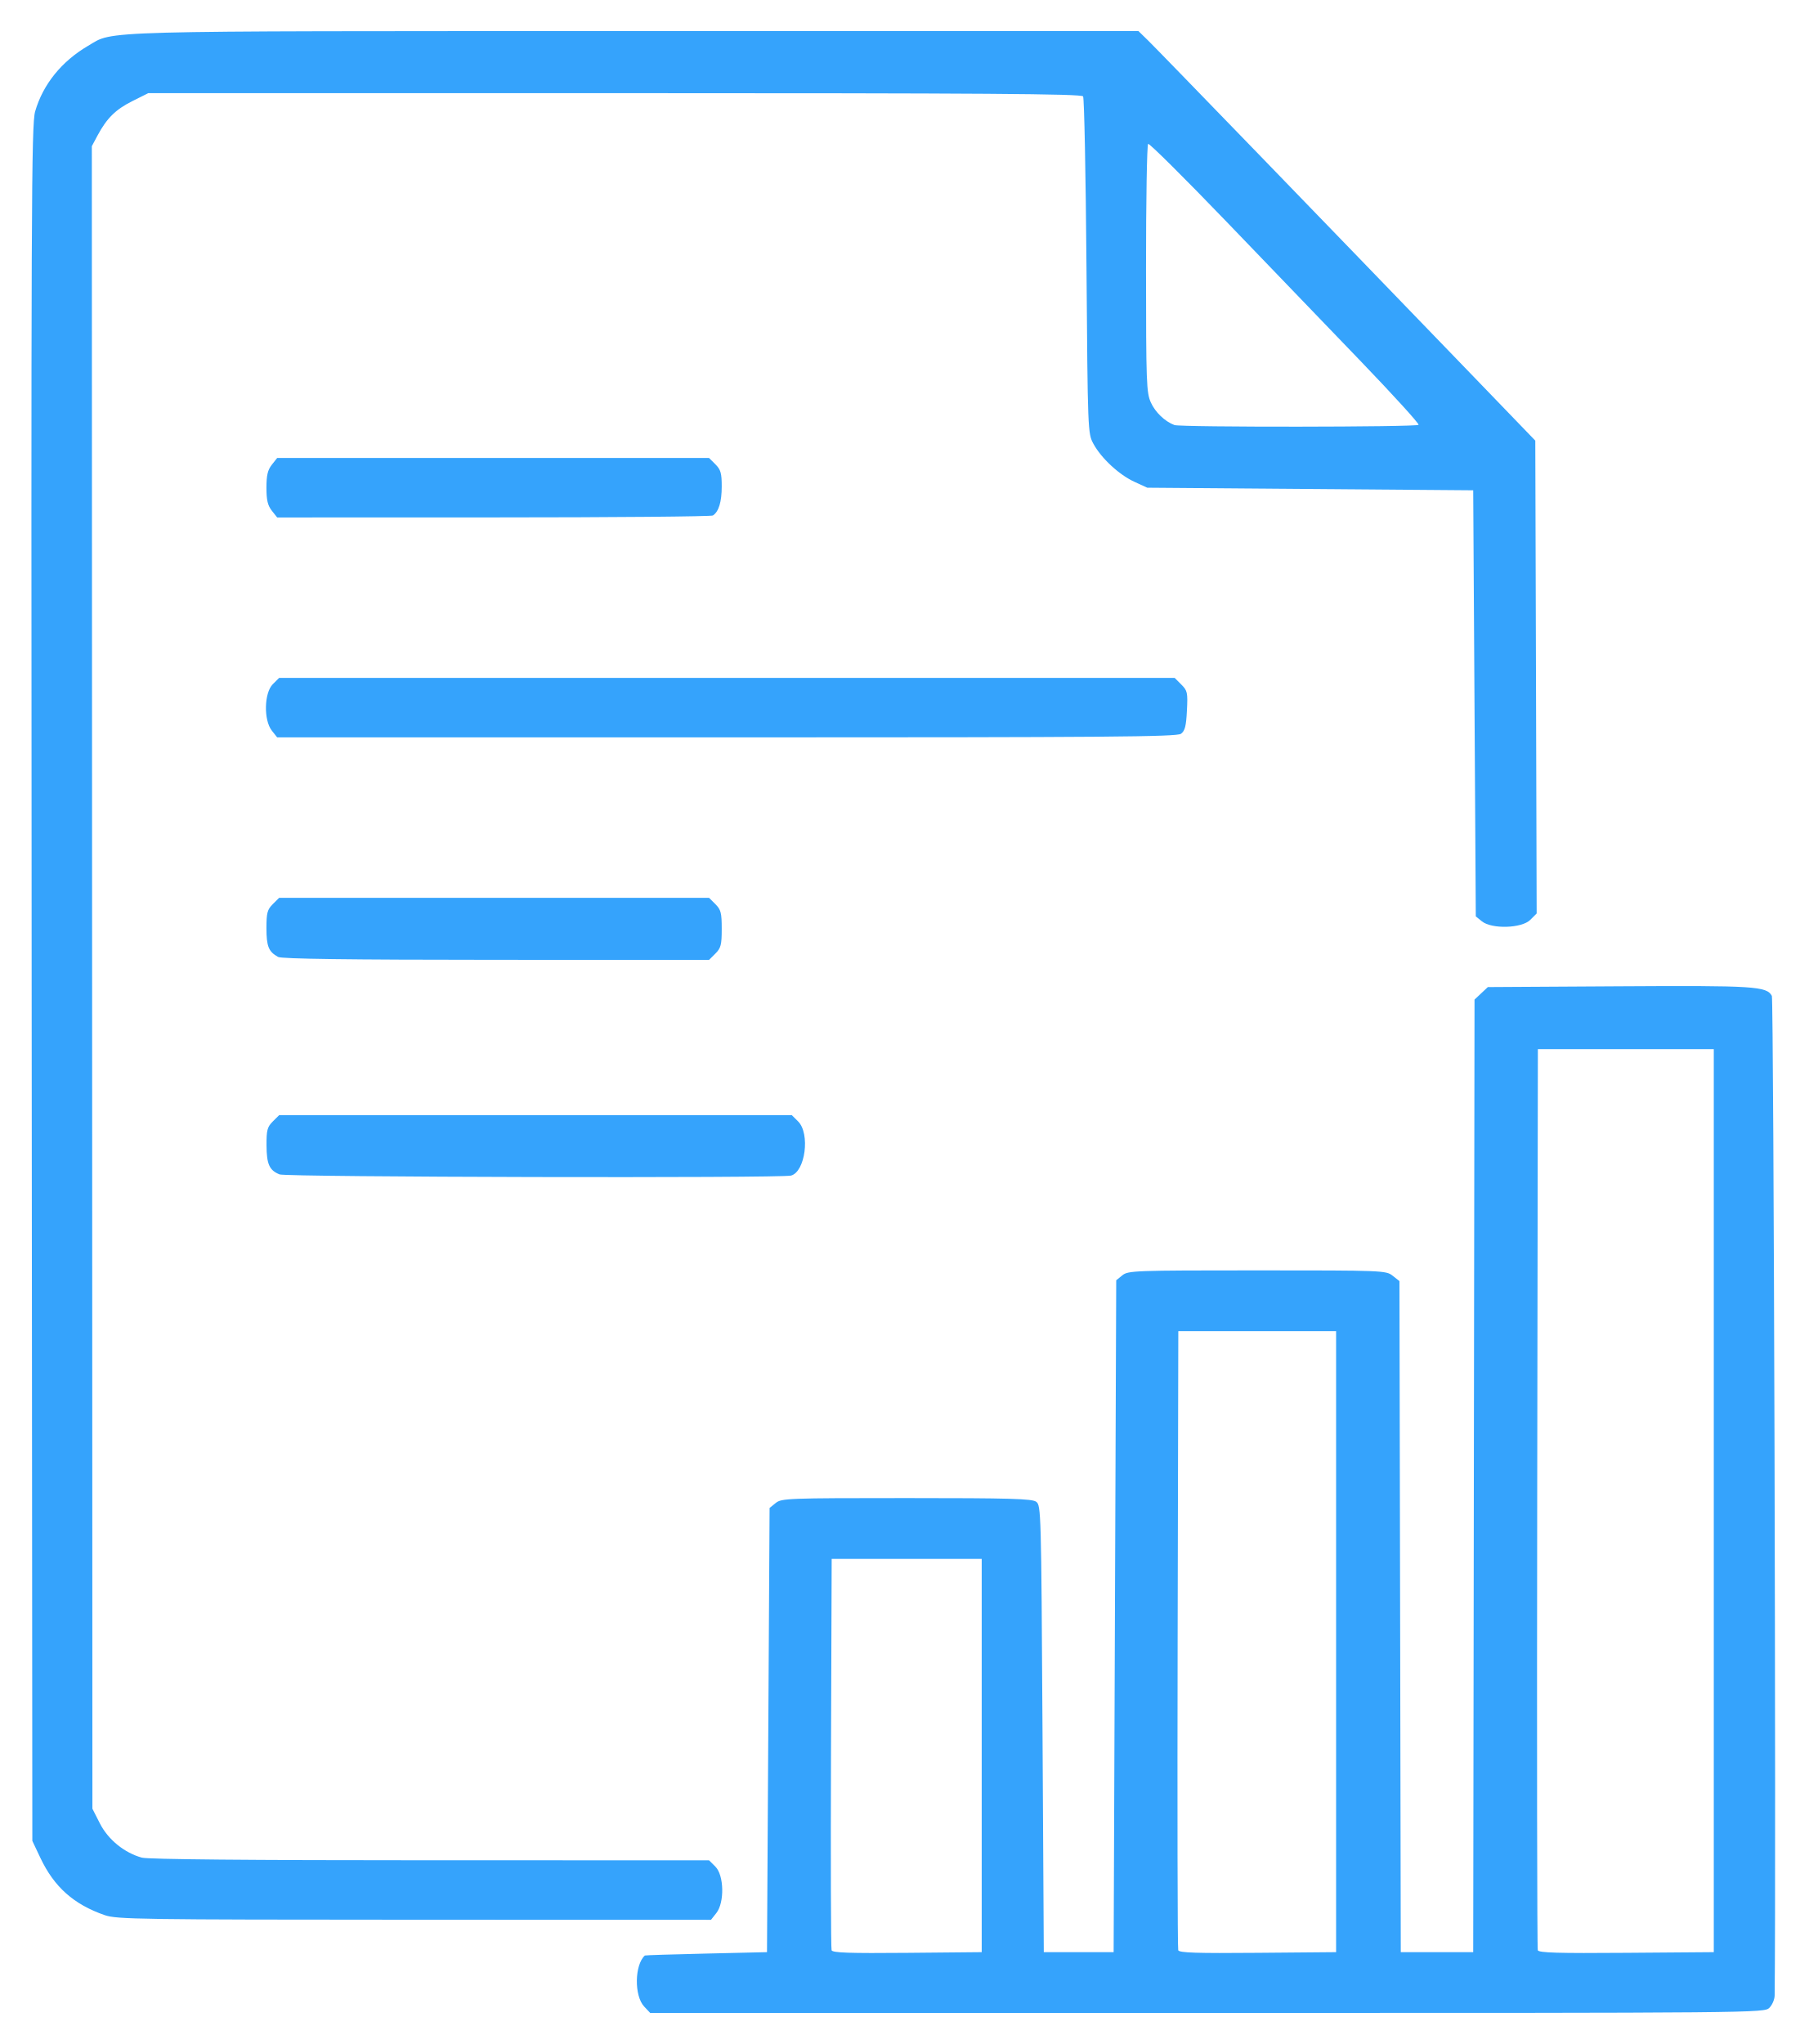
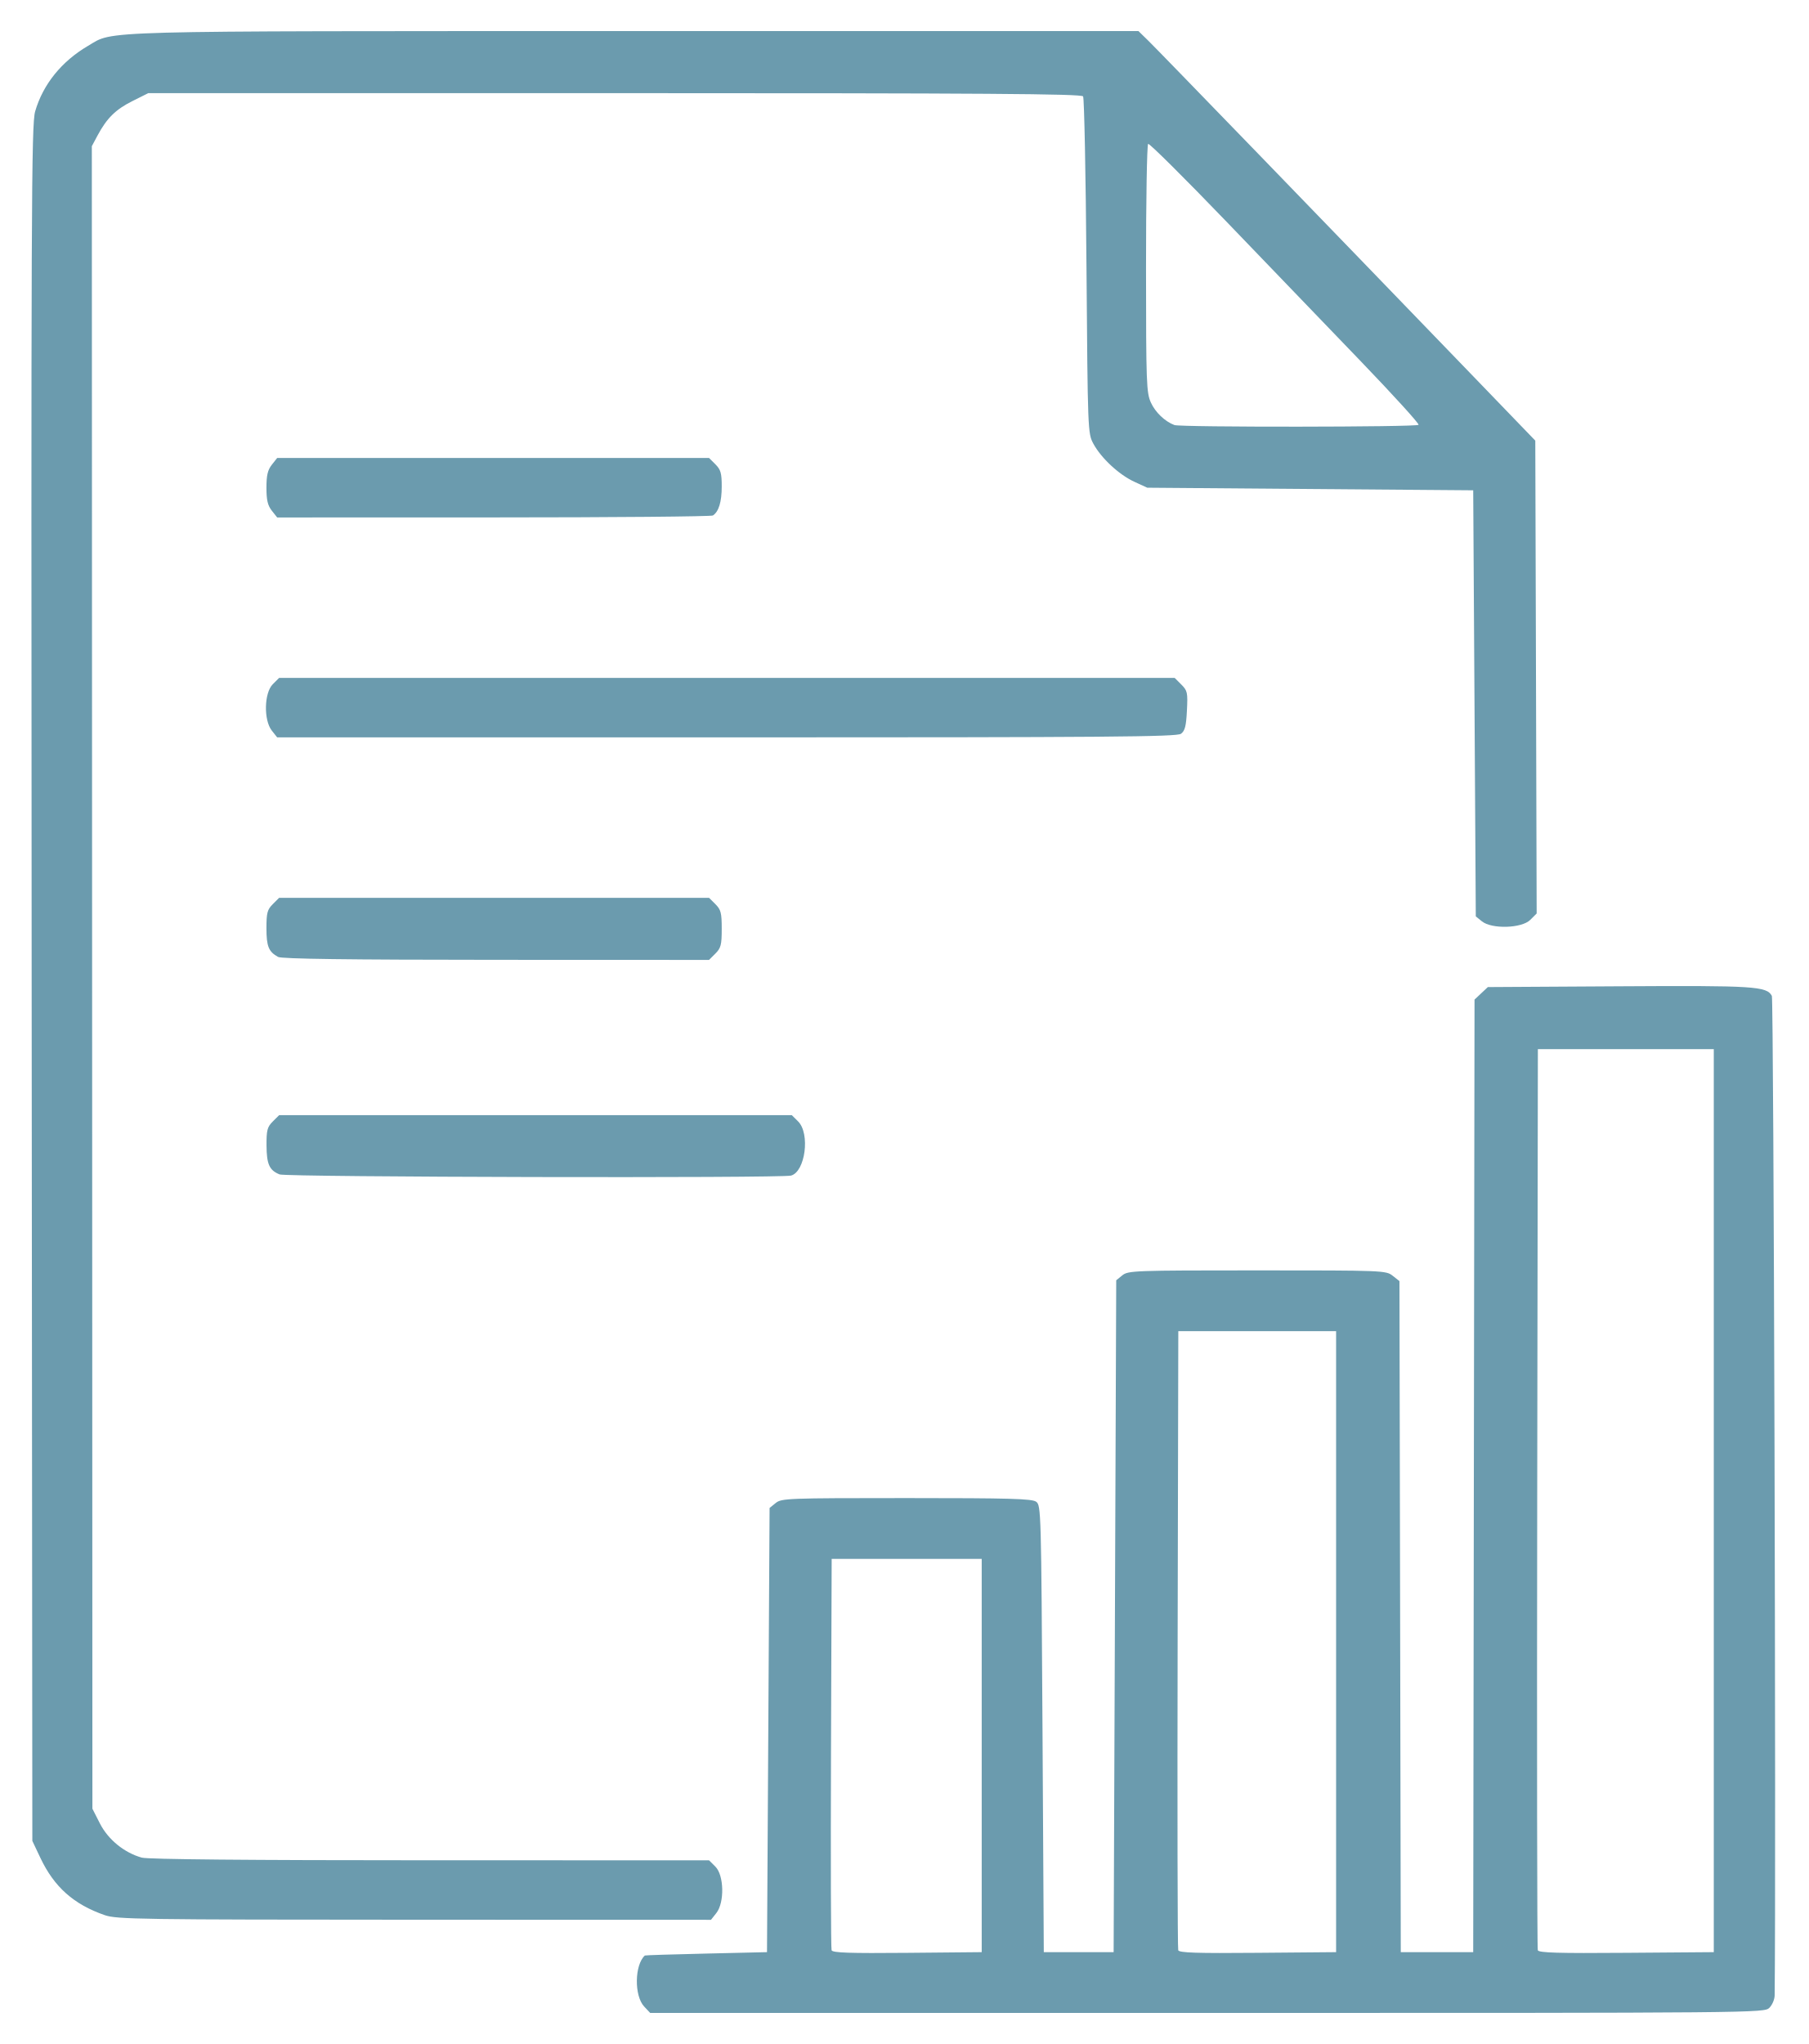
- <svg xmlns="http://www.w3.org/2000/svg" viewBox="0 0 699 790" fill="#35a3fc" fill-rule="evenodd">
+ <svg xmlns="http://www.w3.org/2000/svg" viewBox="0 0 699 790" fill="#6b9bae" fill-rule="evenodd">
  <path d="M684.00,776.00C685.10,774.90 686.01,772.76 686.03,771.25C686.61,721.77 685.68,386.26 684.95,384.91C682.95,381.18 678.27,380.88 625.83,381.20L575.16,381.50 572.58,383.92L570.01,386.34 569.75,570.42L569.50,754.50 555.50,754.50L541.50,754.50 541.25,624.82L540.99,495.14 538.36,493.07C535.78,491.04 534.77,491.00 485.98,491.00C438.48,491.00 436.11,491.09 433.86,492.91L431.50,494.82 431.00,624.66L430.50,754.50 417.00,754.50L403.50,754.50 403.00,668.17C402.51,584.17 402.45,581.80 400.56,580.42C398.95,579.24 390.46,579.00 350.42,579.00C304.46,579.00 302.11,579.09 299.86,580.91L297.50,582.82 297.00,668.66L296.50,754.50 273.00,755.05C260.07,755.35 249.40,755.68 249.28,755.80C245.29,759.42 245.12,771.37 249.01,775.51L251.35,778.00 466.67,778.00C680.67,778.00 682.01,777.99 684.00,776.00ZM321.47,753.77C321.20,753.07 321.10,718.75 321.24,677.50L321.50,602.50 350.50,602.50L379.50,602.50 379.50,678.50L379.50,754.50 350.72,754.77C328.24,754.97 321.84,754.75 321.47,753.77ZM455.47,753.76C455.20,753.07 455.10,698.95 455.24,633.50L455.50,514.50 486.00,514.50L516.50,514.50 516.50,634.50L516.50,754.50 486.22,754.76C462.54,754.97 455.84,754.75 455.47,753.76ZM594.47,753.76C594.20,753.07 594.10,674.42 594.24,579.00L594.50,405.50 628.50,405.50L662.50,405.50 662.50,580.00L662.50,754.50 628.72,754.76C602.24,754.97 594.84,754.75 594.47,753.76ZM276.93,739.37C280.12,735.30 279.90,724.81 276.55,721.45L274.09,719.00 166.30,718.99C96.01,718.99 57.22,718.63 54.82,717.97C48.05,716.09 41.80,710.99 38.63,704.78L35.72,699.06 35.61,377.78L35.50,56.50 37.70,52.38C41.29,45.68 44.71,42.30 51.20,39.06L57.32,36.00 237.60,36.00C380.73,36.00 418.05,36.26 418.69,37.25C419.14,37.94 419.73,67.52 420.00,103.00C420.49,166.79 420.52,167.54 422.67,171.50C425.69,177.08 432.58,183.48 438.50,186.20L443.50,188.50 506.50,189.00L569.50,189.50 570.00,271.84L570.50,354.18 572.86,356.09C576.66,359.17 588.27,358.82 591.56,355.53L594.03,353.06 593.77,261.68L593.50,170.30 568.03,143.90C512.16,86.00 447.56,19.29 443.92,15.75L440.08,12.00 245.79,12.01C33.42,12.03 44.24,11.74 34.03,17.72C23.80,23.72 16.62,32.61 13.59,43.05C12.13,48.08 12.01,78.17 12.24,380.04L12.50,711.50 15.64,718.12C20.94,729.32 28.54,736.07 40.49,740.20C45.13,741.81 54.02,741.94 160.18,741.97L274.85,742.00 276.93,739.37ZM305.79,454.36C311.30,452.88 313.24,438.15 308.55,433.45L306.09,431.00 207.00,431.00L107.91,431.00 105.45,433.45C103.32,435.59 103.00,436.80 103.03,442.70C103.07,449.98 104.13,452.32 108.09,453.91C110.74,454.97 301.89,455.40 305.79,454.36ZM276.55,368.55C278.69,366.40 279.00,365.20 279.00,359.00C279.00,352.80 278.69,351.60 276.55,349.45L274.09,347.00 191.00,347.00L107.91,347.00 105.45,349.45C103.33,351.58 103.00,352.82 103.00,358.76C103.00,365.77 103.84,367.84 107.50,369.85C108.90,370.61 134.16,370.95 191.80,370.97L274.09,371.00 276.55,368.55ZM456.53,283.60C458.06,282.48 458.53,280.65 458.83,274.66C459.19,267.65 459.03,266.94 456.65,264.56L454.09,262.00 281.00,262.00L107.91,262.00 105.45,264.45C102.10,267.81 101.88,278.30 105.07,282.37L107.15,285.00 280.88,285.00C428.31,285.00 454.91,284.79 456.53,283.60ZM275.60,199.23C277.86,197.73 279.00,193.96 279.00,188.02C279.00,182.87 278.62,181.53 276.55,179.45L274.09,177.00 190.62,177.00L107.15,177.00 105.07,179.63C103.48,181.66 103.00,183.71 103.00,188.50C103.00,193.29 103.48,195.34 105.07,197.37L107.15,200.00 190.82,199.98C236.85,199.98 275.00,199.64 275.60,199.23ZM454.00,164.28C450.31,162.89 446.62,159.37 444.91,155.60C443.17,151.79 443.04,148.16 443.02,103.81C443.01,77.58 443.38,55.88 443.84,55.60C444.30,55.31 457.91,68.83 474.09,85.64C490.27,102.44 513.71,126.81 526.19,139.79C538.67,152.77 548.66,163.75 548.38,164.19C547.83,165.09 456.38,165.17 454.00,164.28Z" />
</svg>
